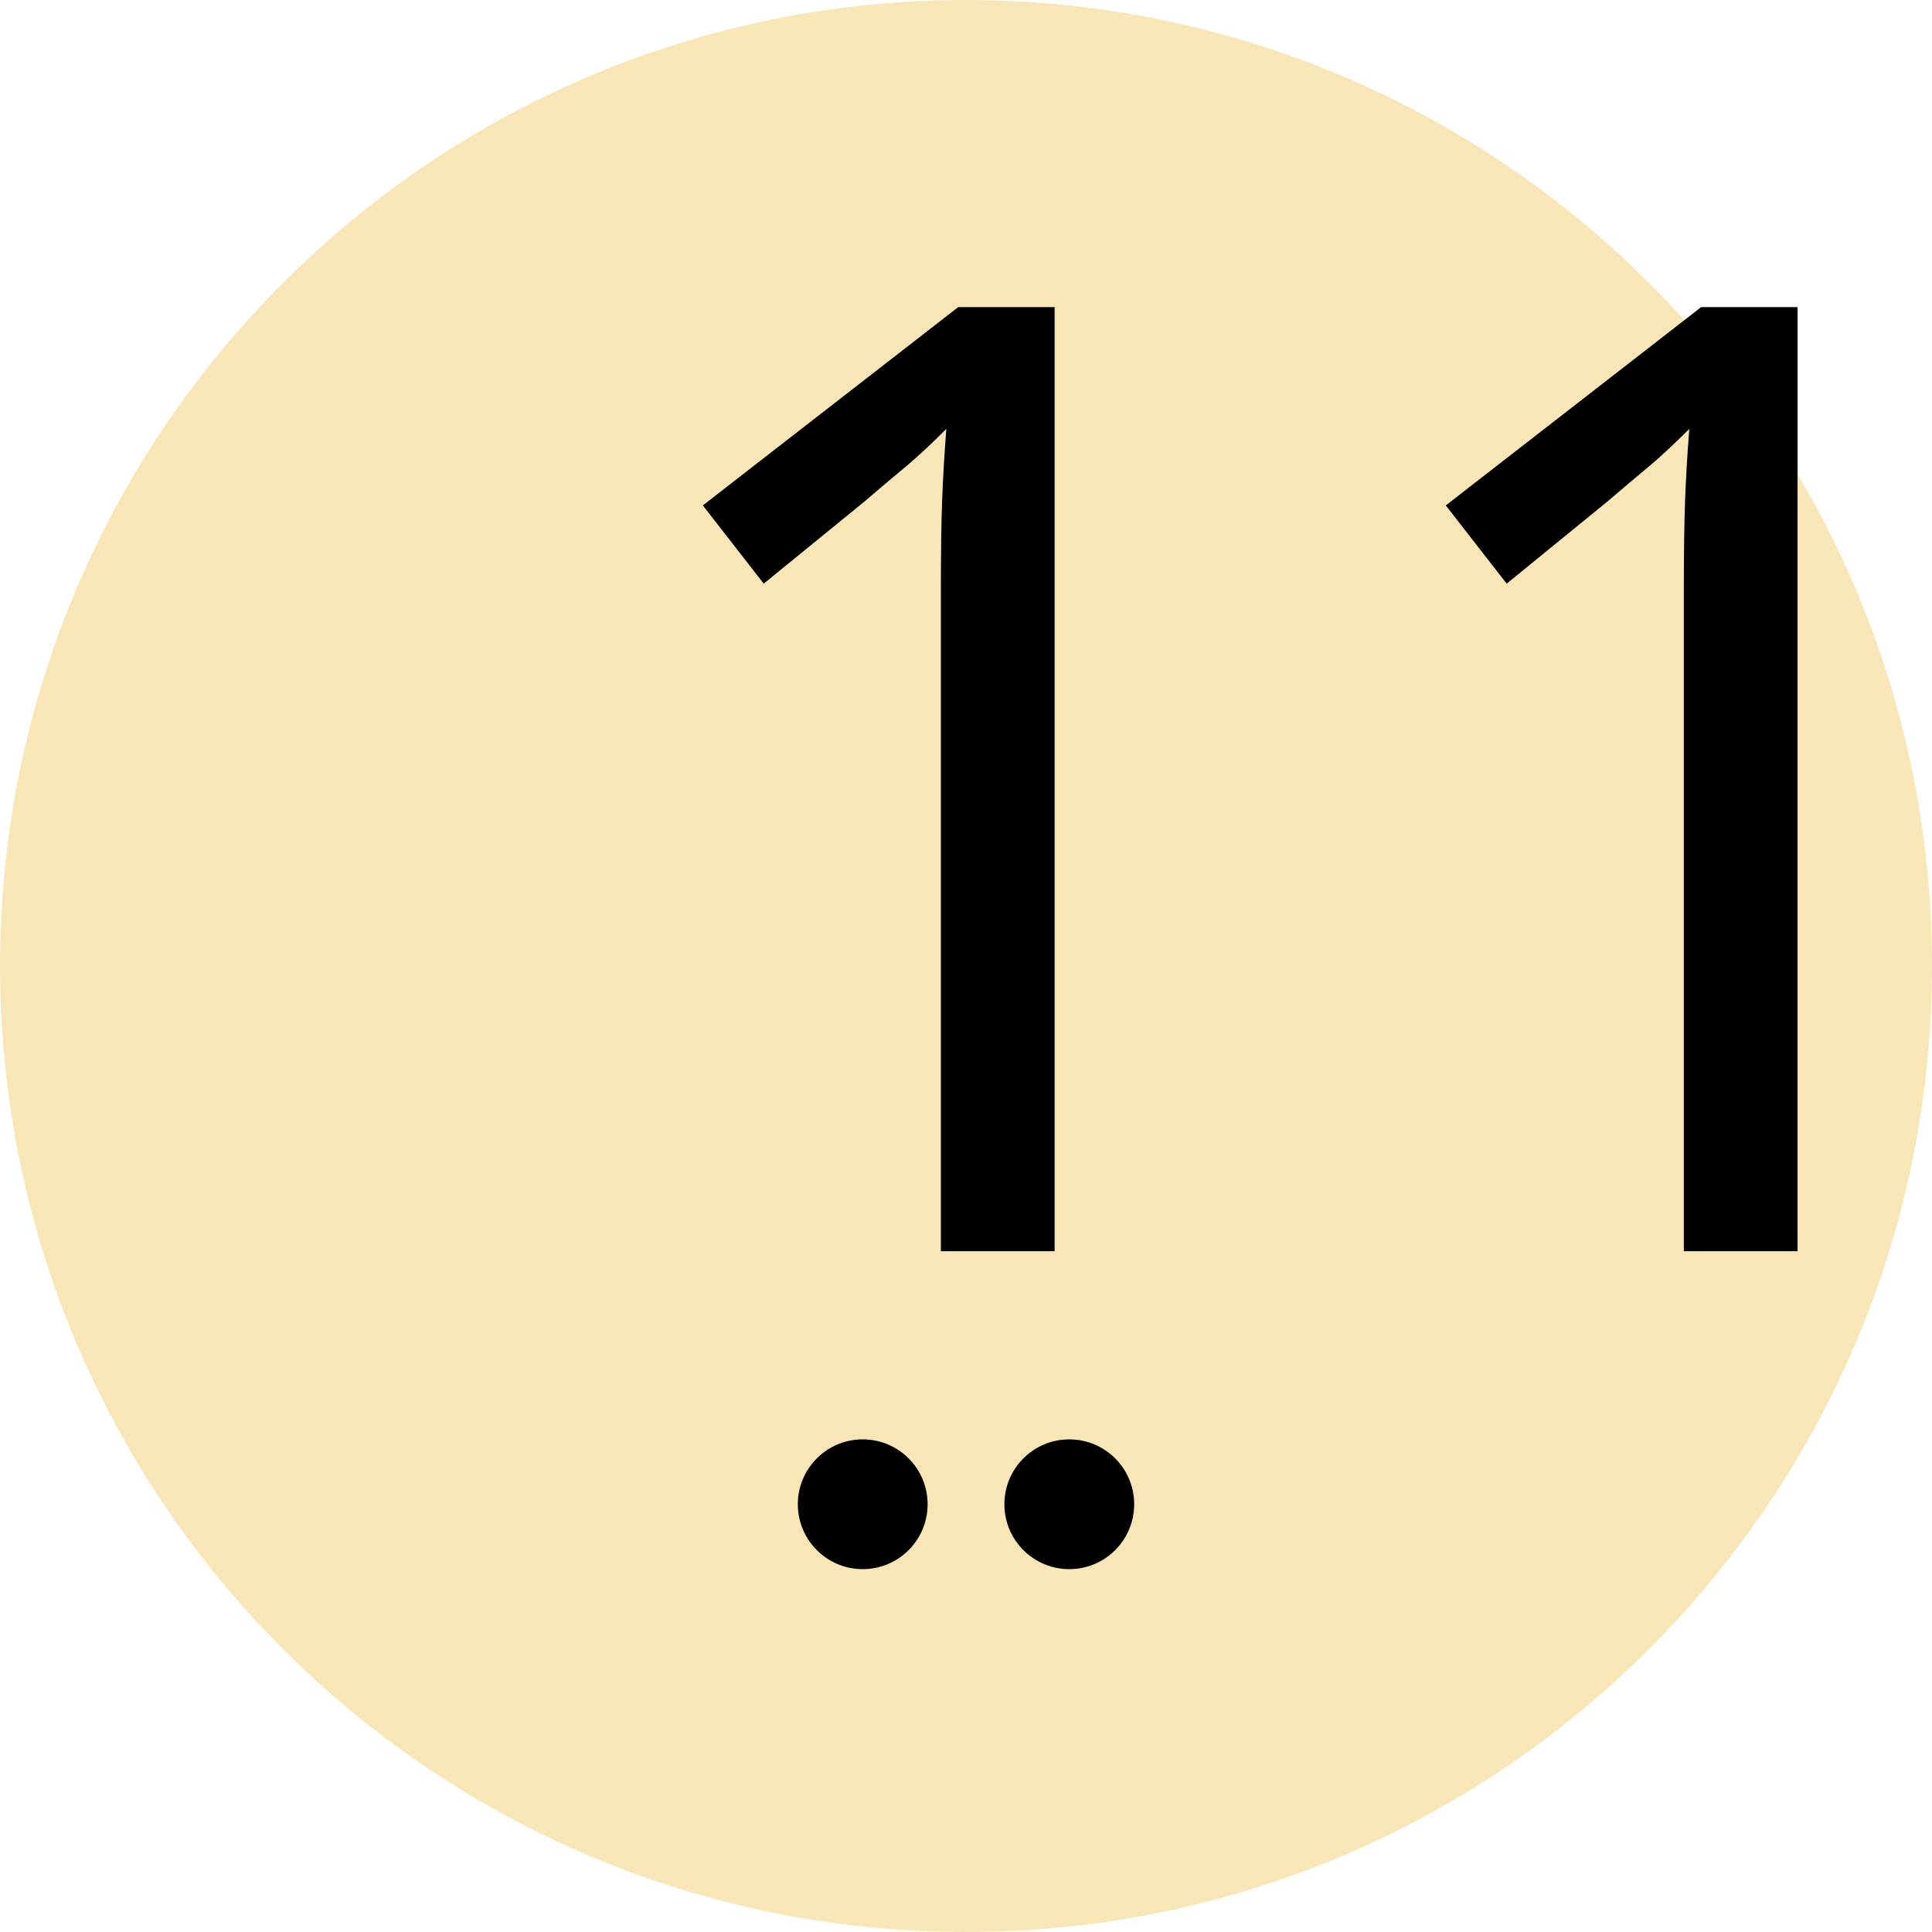
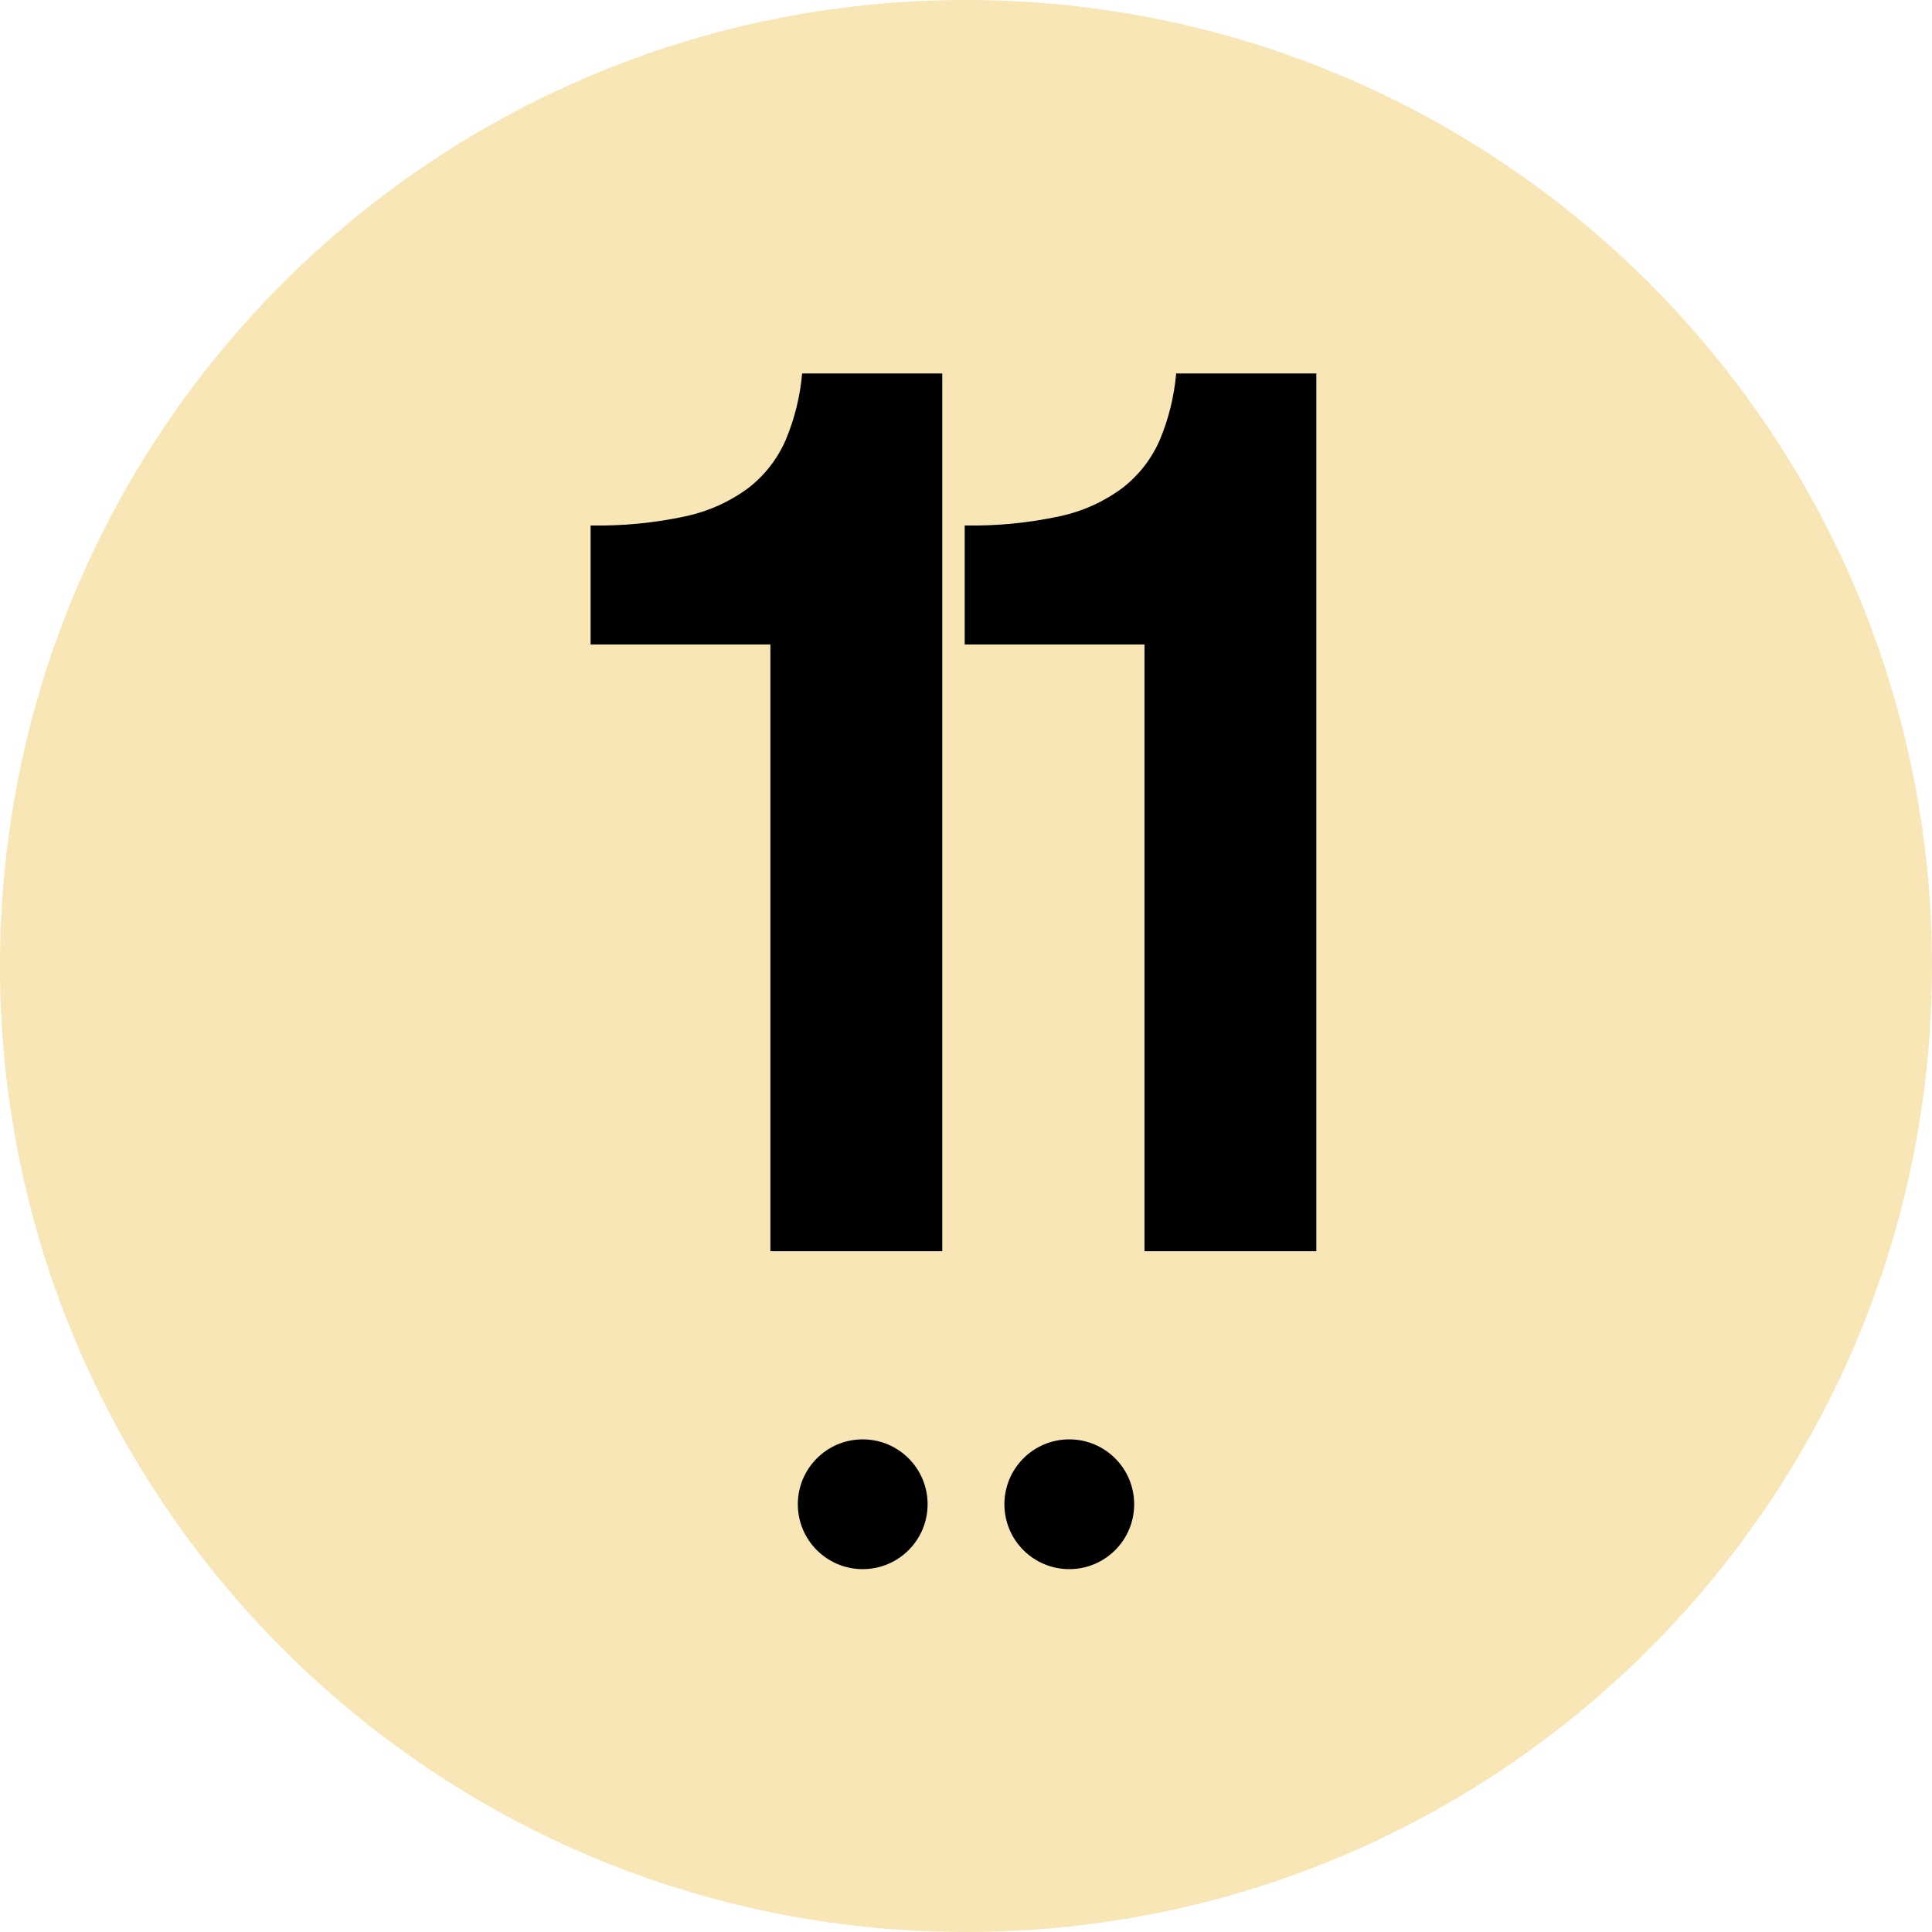
<svg xmlns="http://www.w3.org/2000/svg" id="Layer_1" data-name="Layer 1" width="71.4" height="71.4" viewBox="0 0 71.4 71.4">
  <defs>
-     <style>.cls-1{fill:#f9e6b7;}.cls-2{font-size:48.855px;font-family:CoolveticaRg-Regular, Coolvetica;letter-spacing:-0.01em;}</style>
+     <style>
+       .cls-1 {
+         fill: #f9e6b7;
+       }
+     </style>
  </defs>
-   <circle class="cls-1" cx="35.7" cy="35.7" r="35.7" />
-   <circle cx="31.883" cy="55.592" r="2.398" />
-   <circle cx="39.517" cy="55.592" r="2.398" />
-   <text class="cls-2" transform="translate(21.6307 46.241)">11</text>
+   <g>
+     <circle class="cls-1" cx="35.7" cy="35.7" r="35.7" />
+     <circle cx="31.883" cy="55.592" r="2.398" />
+     <circle cx="39.517" cy="55.592" r="2.398" />
+     <g>
+       <path d="M504.771,453.041V430.617H498.126V426.22a15.285,15.285,0,0,0,3.518-.342,5.988,5.988,0,0,0,2.321-1.05,4.528,4.528,0,0,0,1.368-1.759,8.178,8.178,0,0,0,.611-2.467h5.179V453.041Z" transform="translate(-476.3 -406.8)" />
+       <path d="M518.596,453.041V430.617h-6.644V426.22a15.283,15.283,0,0,0,3.517-.342,5.968,5.968,0,0,0,2.32-1.05,4.522,4.522,0,0,0,1.369-1.759,8.193,8.193,0,0,0,.609-2.467h5.18V453.041Z" transform="translate(-476.3 -406.8)" />
+     </g>
+   </g>
</svg>
